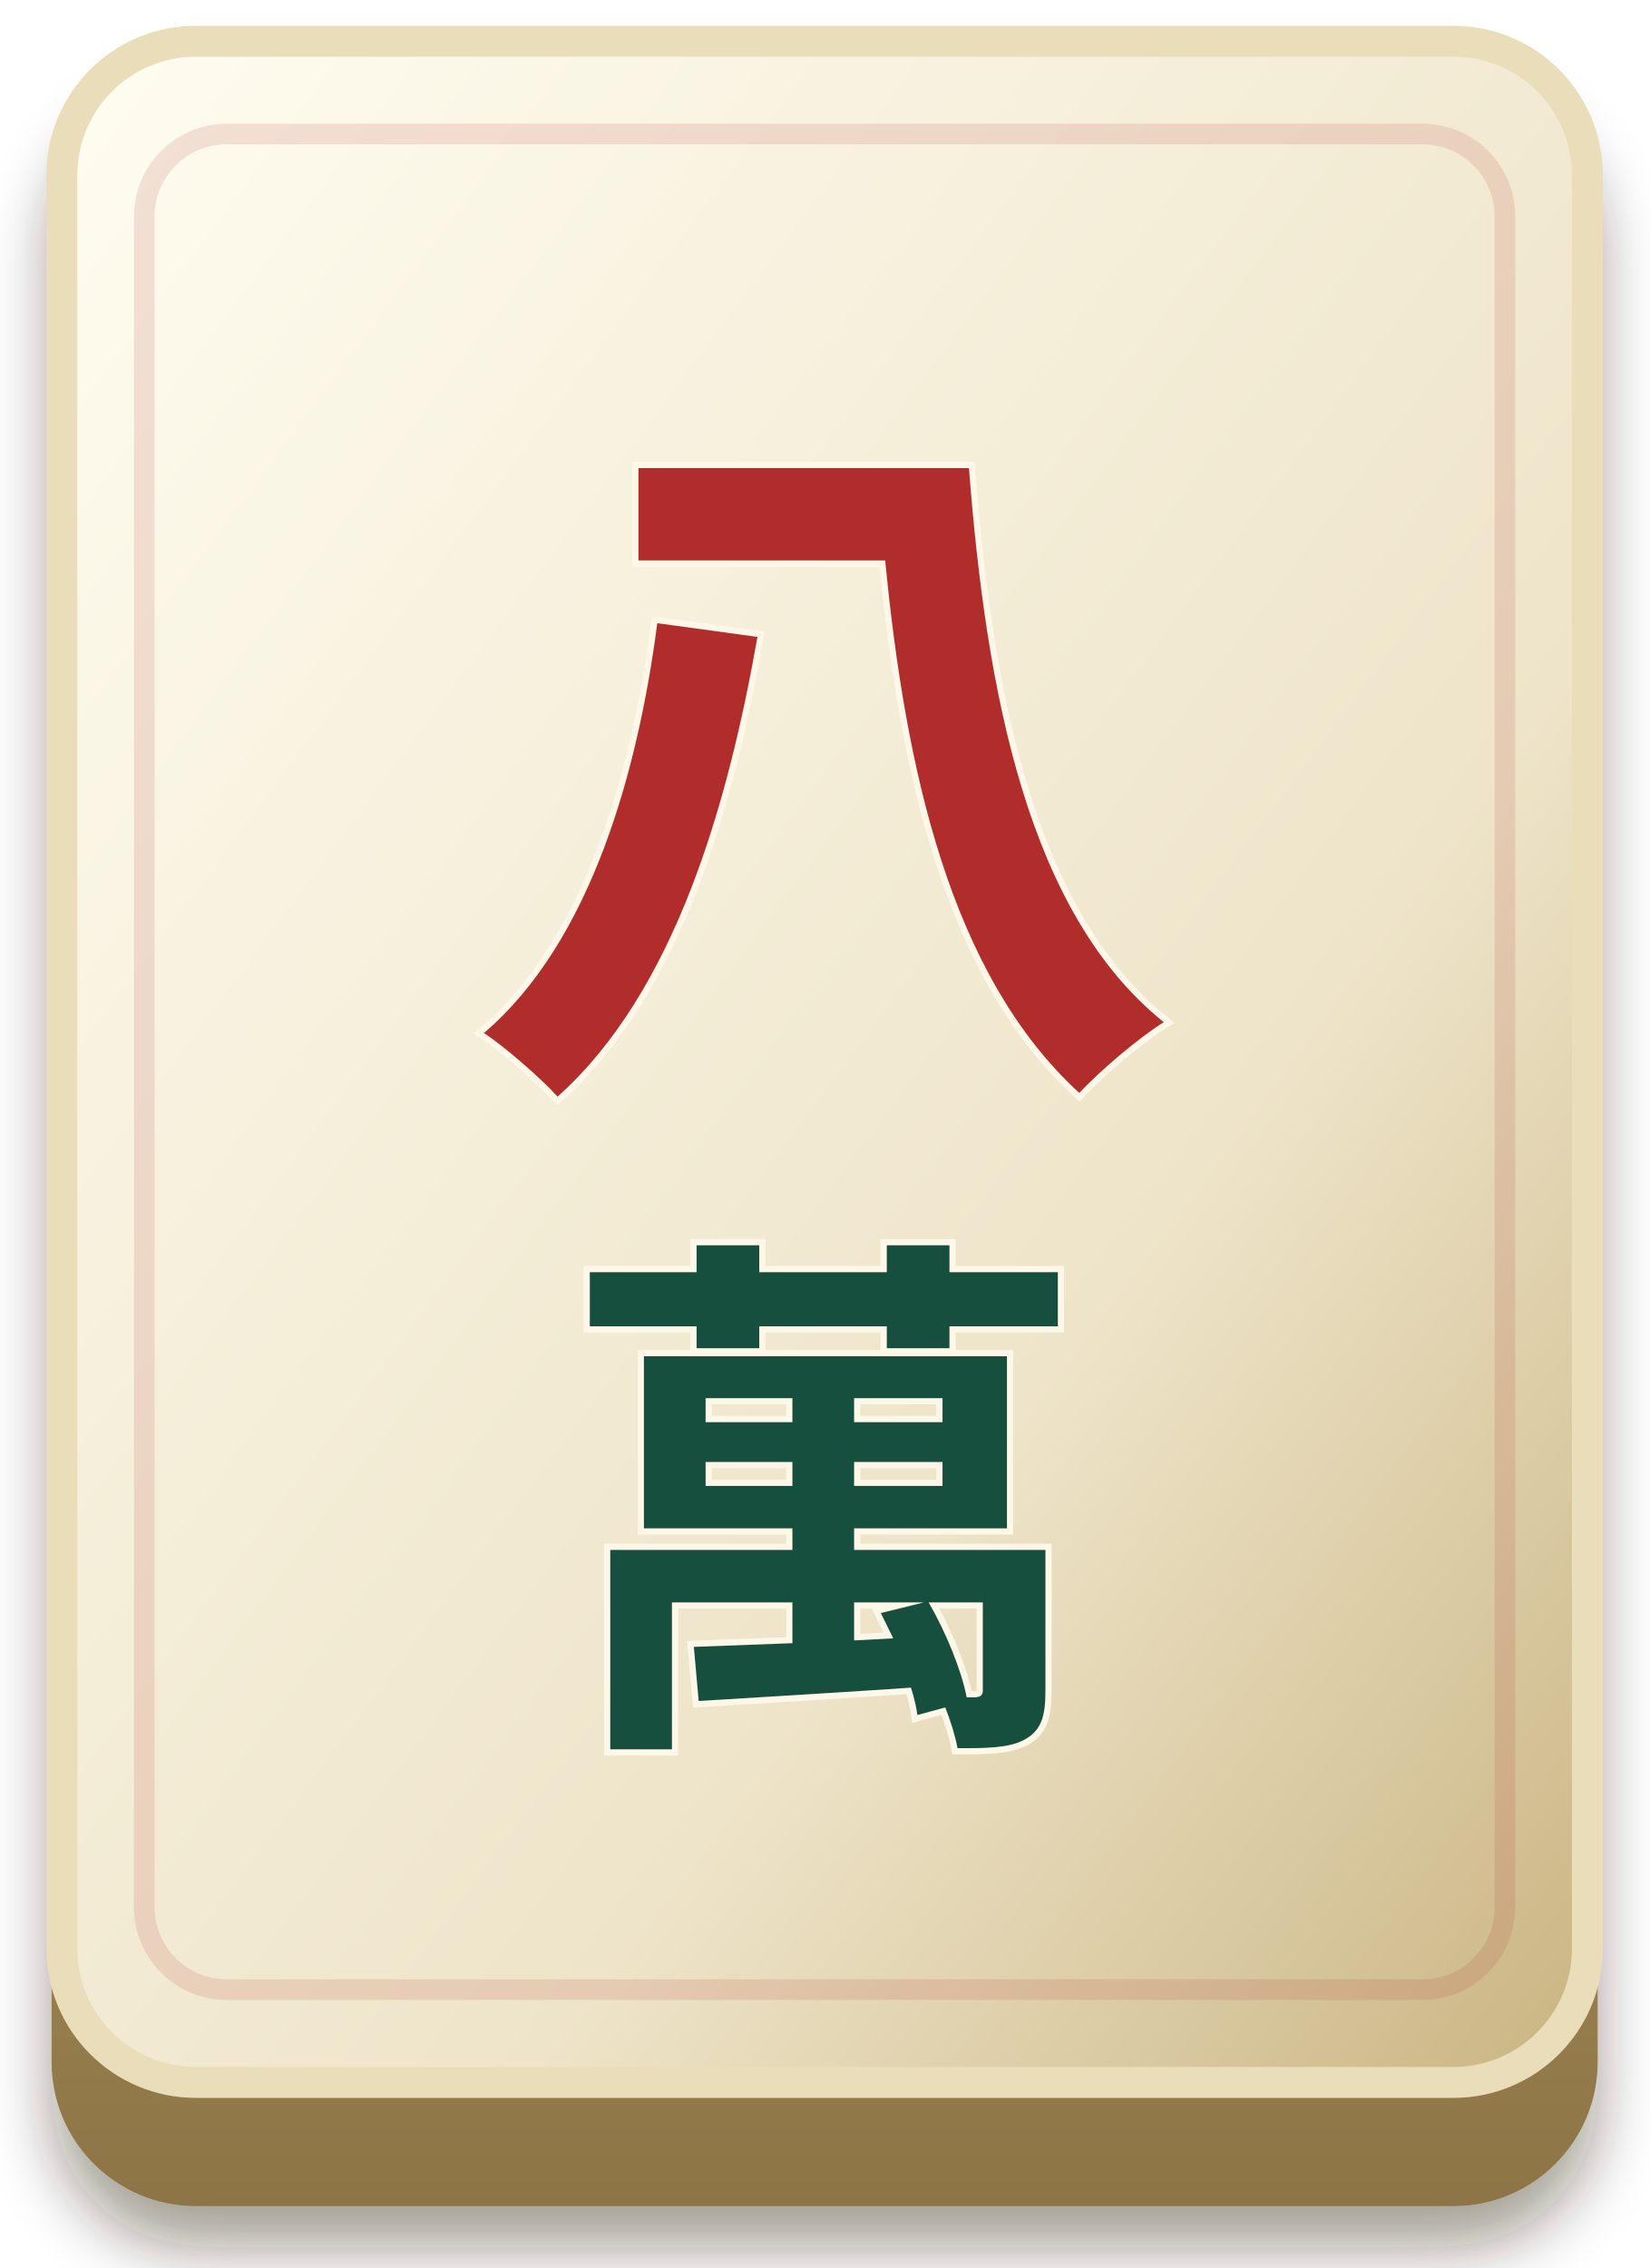
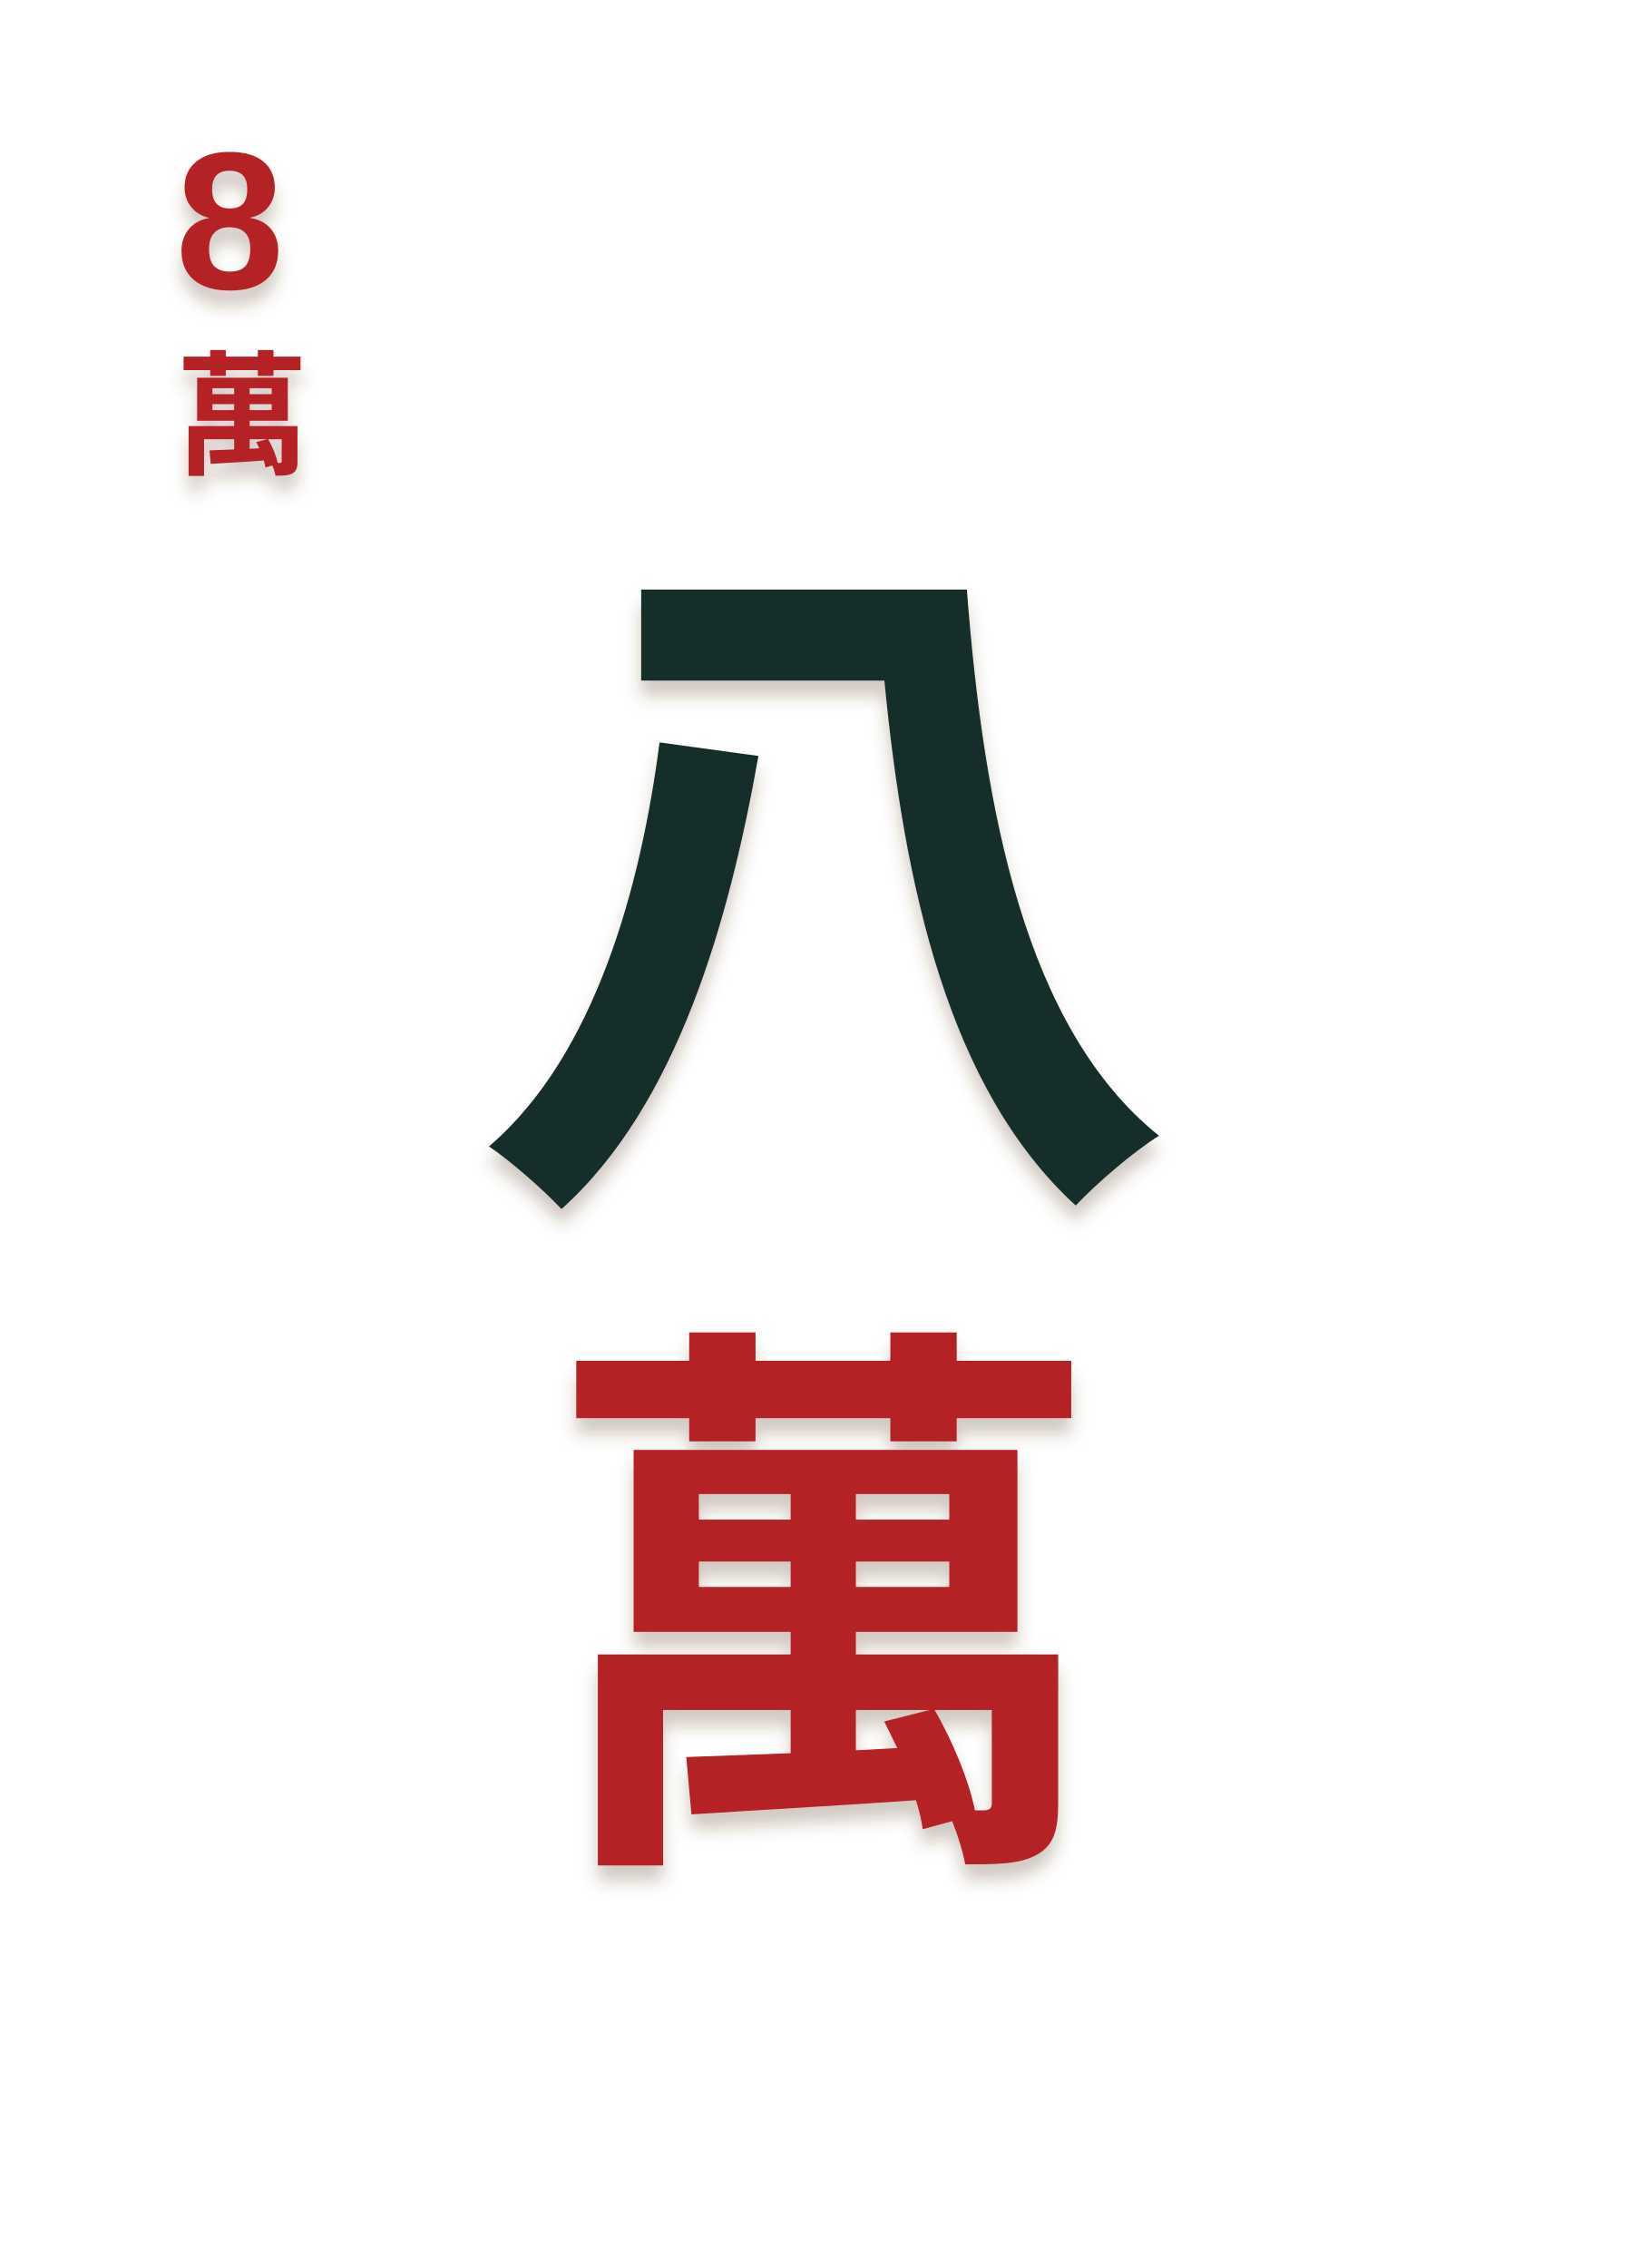
<svg xmlns="http://www.w3.org/2000/svg" viewBox="0 0 160 220">
  <defs>
-     <linearGradient id="ivory" x1="0" y1="0" x2="1" y2="1">
-       <stop stop-color="#fffdf1" />
-       <stop offset=".65" stop-color="#eee4c9" />
-       <stop offset="1" stop-color="#c9b481" />
-     </linearGradient>
-     <linearGradient id="edge" x1="0" y1="0" x2="0" y2="1">
-       <stop stop-color="#d8c797" />
-       <stop offset="1" stop-color="#8e7546" />
-     </linearGradient>
-     <filter id="shadow">
-       <feDropShadow dx="0" dy="4" stdDeviation="3" flood-color="#24170b" flood-opacity=".42" />
+     <filter id="soft">
+       <feDropShadow dx="0" dy="1.5" stdDeviation=".8" flood-color="#5b3b1c" flood-opacity=".28" />
    </filter>
  </defs>
-   <rect x="5" y="6" width="150" height="208" rx="14" fill="url(#edge)" filter="url(#shadow)" />
-   <rect x="6" y="4" width="148" height="198" rx="13" fill="url(#ivory)" stroke="#e9ddba" stroke-width="3" />
-   <rect x="14" y="13" width="132" height="180" rx="8" fill="none" stroke="#b02d2b" stroke-opacity=".13" stroke-width="2" />
-   <text x="80" y="100" text-anchor="middle" font-family="Noto Serif TC,Songti TC,serif" font-size="70" font-weight="800" fill="#b02d2b" stroke="#fff8e8" stroke-width="1.2" paint-order="stroke">八</text>
-   <text x="80" y="165" text-anchor="middle" font-family="Noto Serif TC,Songti TC,serif" font-size="52" font-weight="800" fill="#164f3e" stroke="#fff8e8" stroke-width="1.2" paint-order="stroke">萬</text>
+   <g filter="url(#soft)">
+     <g font-family="Arial,Noto Sans TC,sans-serif" font-weight="800" fill="#b52227">
+       <text x="17" y="28" font-size="19">8</text>
+       <text x="17" y="45" font-size="13">萬</text>
+     </g>
+     <text x="80" y="111" text-anchor="middle" font-family="Noto Serif TC,Songti TC,serif" font-size="69" font-weight="900" fill="#172d29">八</text>
+     <text x="80" y="176" text-anchor="middle" font-family="Noto Serif TC,Songti TC,serif" font-size="55" font-weight="900" fill="#b52227">萬</text>
+   </g>
</svg>
